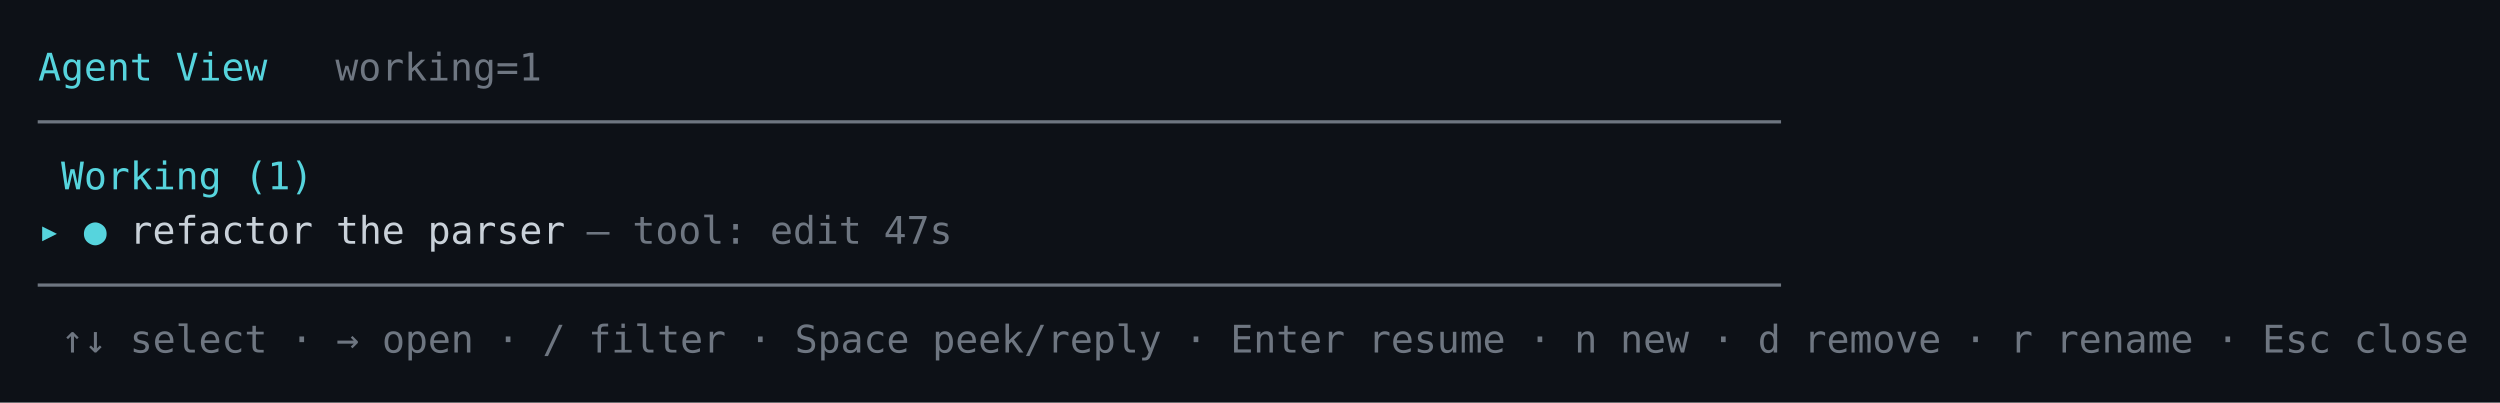
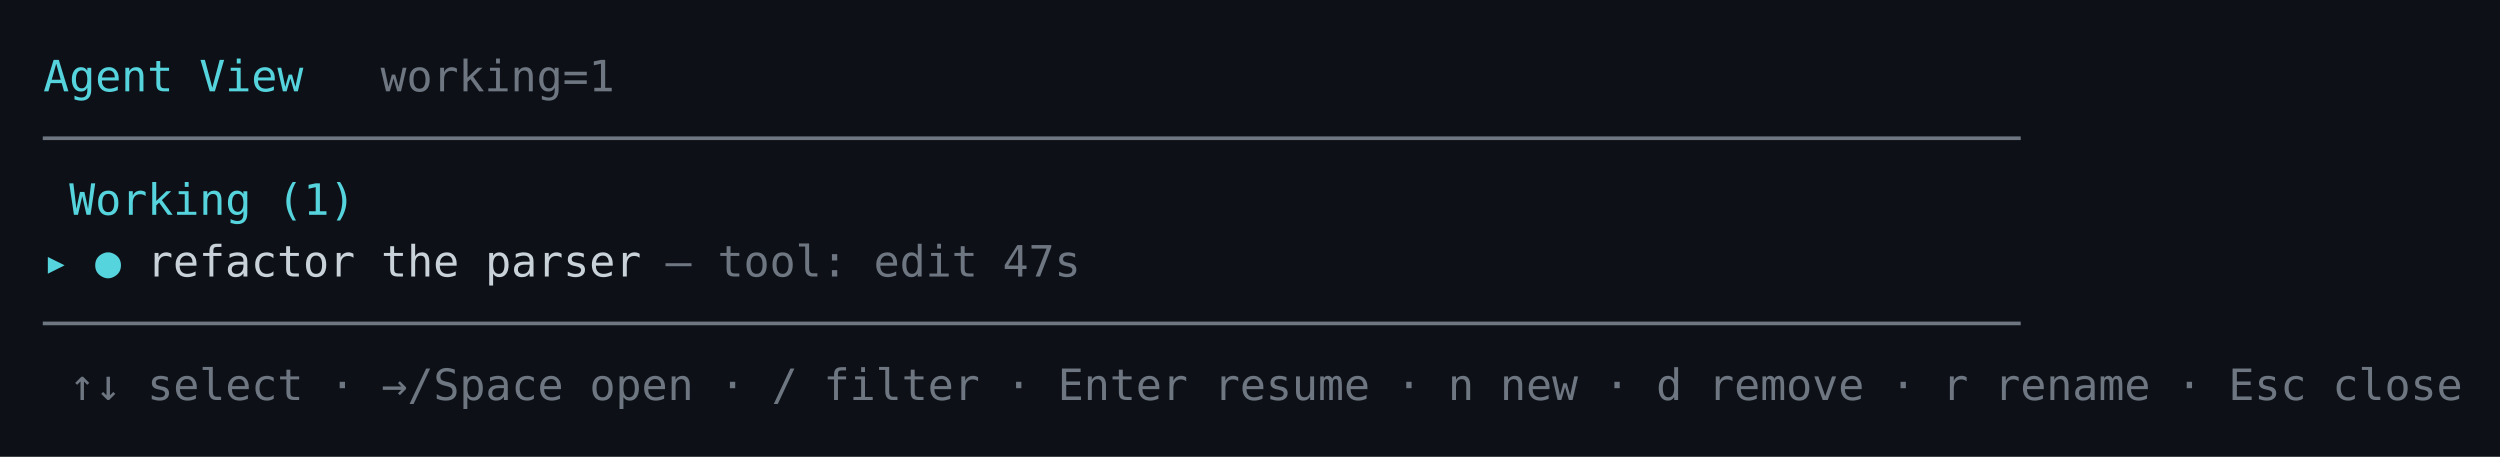
- <svg xmlns="http://www.w3.org/2000/svg" width="919" height="148" viewBox="0 0 919 148" font-family="'Cascadia Mono','Consolas','DejaVu Sans Mono','Menlo',monospace" font-size="14" xml:space="preserve">
-   <rect width="919" height="148" fill="#0d1117" />
+ <svg xmlns="http://www.w3.org/2000/svg" width="810" height="148" viewBox="0 0 810 148" font-family="'Cascadia Mono','Consolas','DejaVu Sans Mono','Menlo',monospace" font-size="14" xml:space="preserve">
+   <rect width="810" height="148" fill="#0d1117" />
  <g dominant-baseline="alphabetic">
    <text x="14.0" y="29.6" fill="#56d4dd">Agent View</text>
    <text x="98.0" y="29.6" fill="#6e7681">   working=1</text>
    <text x="14.0" y="49.6" fill="#6e7681">────────────────────────────────────────────────────────────────────────────</text>
    <text x="14.0" y="69.6" fill="#56d4dd"> Working (1)</text>
    <text x="14.0" y="89.6" fill="#56d4dd">▸ </text>
    <text x="30.8" y="89.6" fill="#56d4dd">●</text>
    <text x="39.2" y="89.6" fill="#c9d1d9"> refactor the parser</text>
    <text x="207.2" y="89.6" fill="#6e7681"> — tool: edit</text>
    <text x="316.4" y="89.6" fill="#6e7681"> 47s</text>
    <text x="14.0" y="109.6" fill="#6e7681">────────────────────────────────────────────────────────────────────────────</text>
-     <text x="14.0" y="129.6" fill="#6e7681"> ↑↓ select · → open · / filter · Space peek/reply · Enter resume · n new · d remove · r rename · Esc close</text>
+     <text x="14.0" y="129.6" fill="#6e7681"> ↑↓ select · →/Space open · / filter · Enter resume · n new · d remove · r rename · Esc close</text>
  </g>
</svg>
